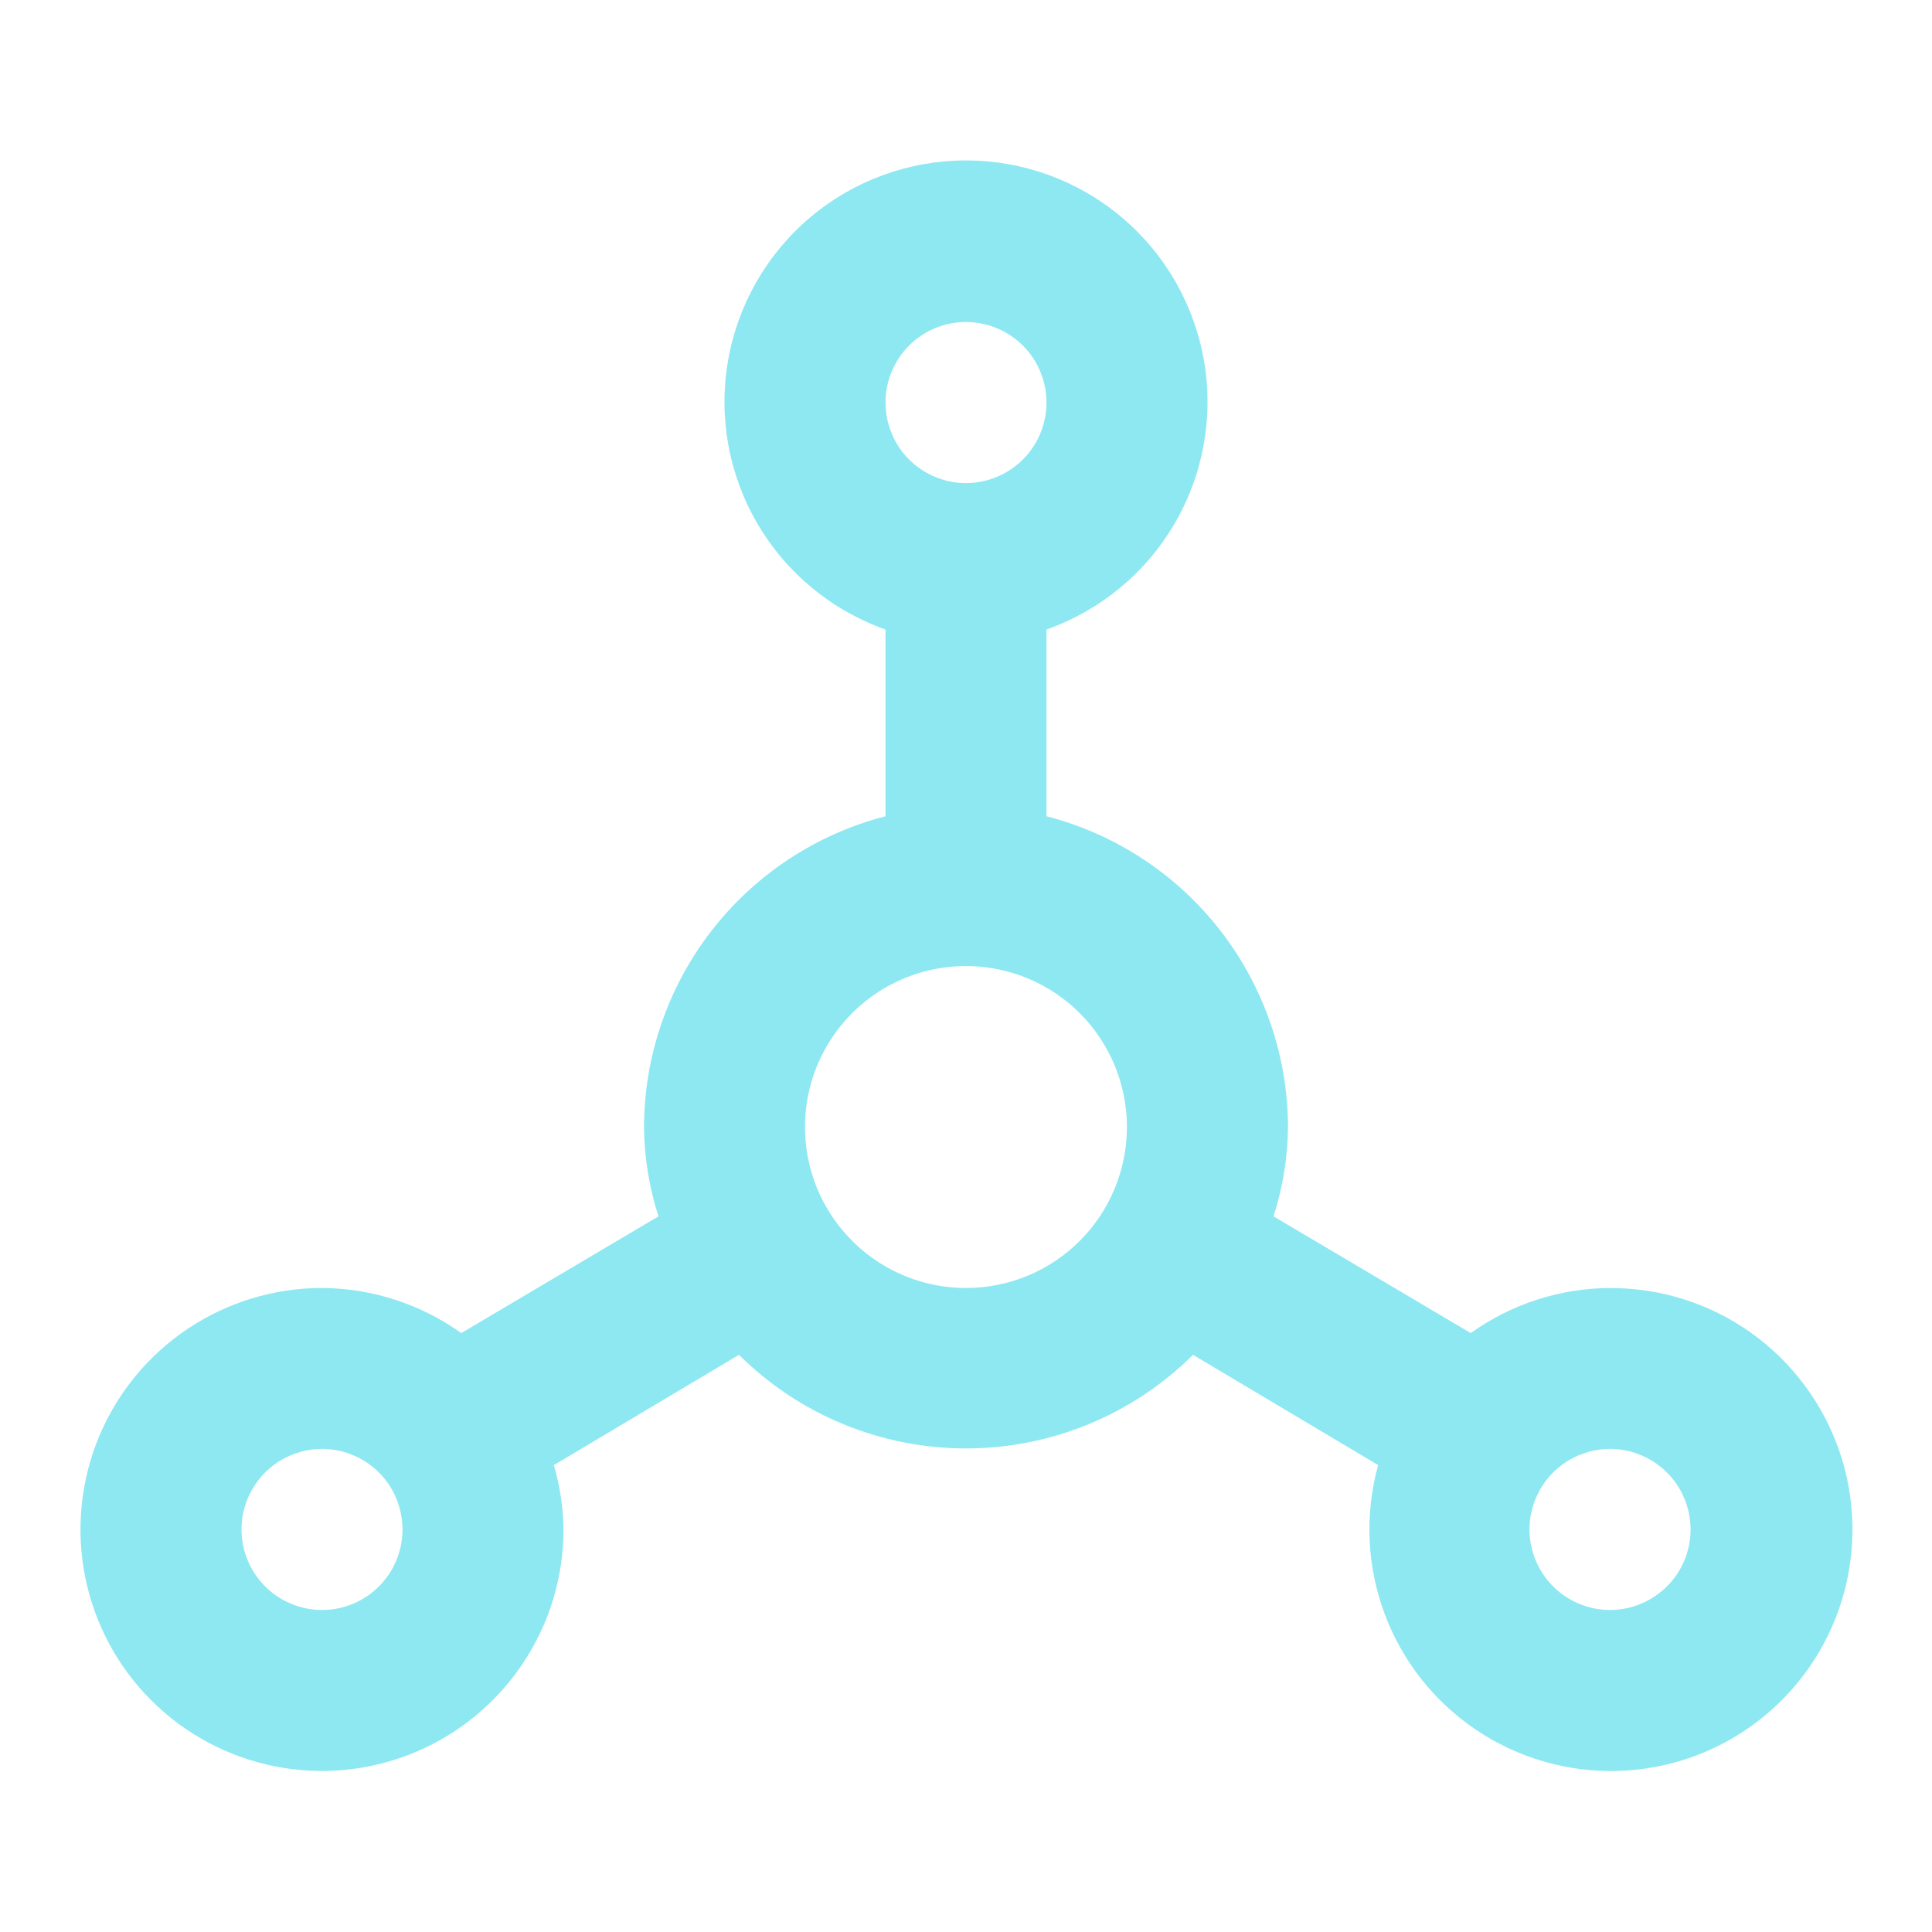
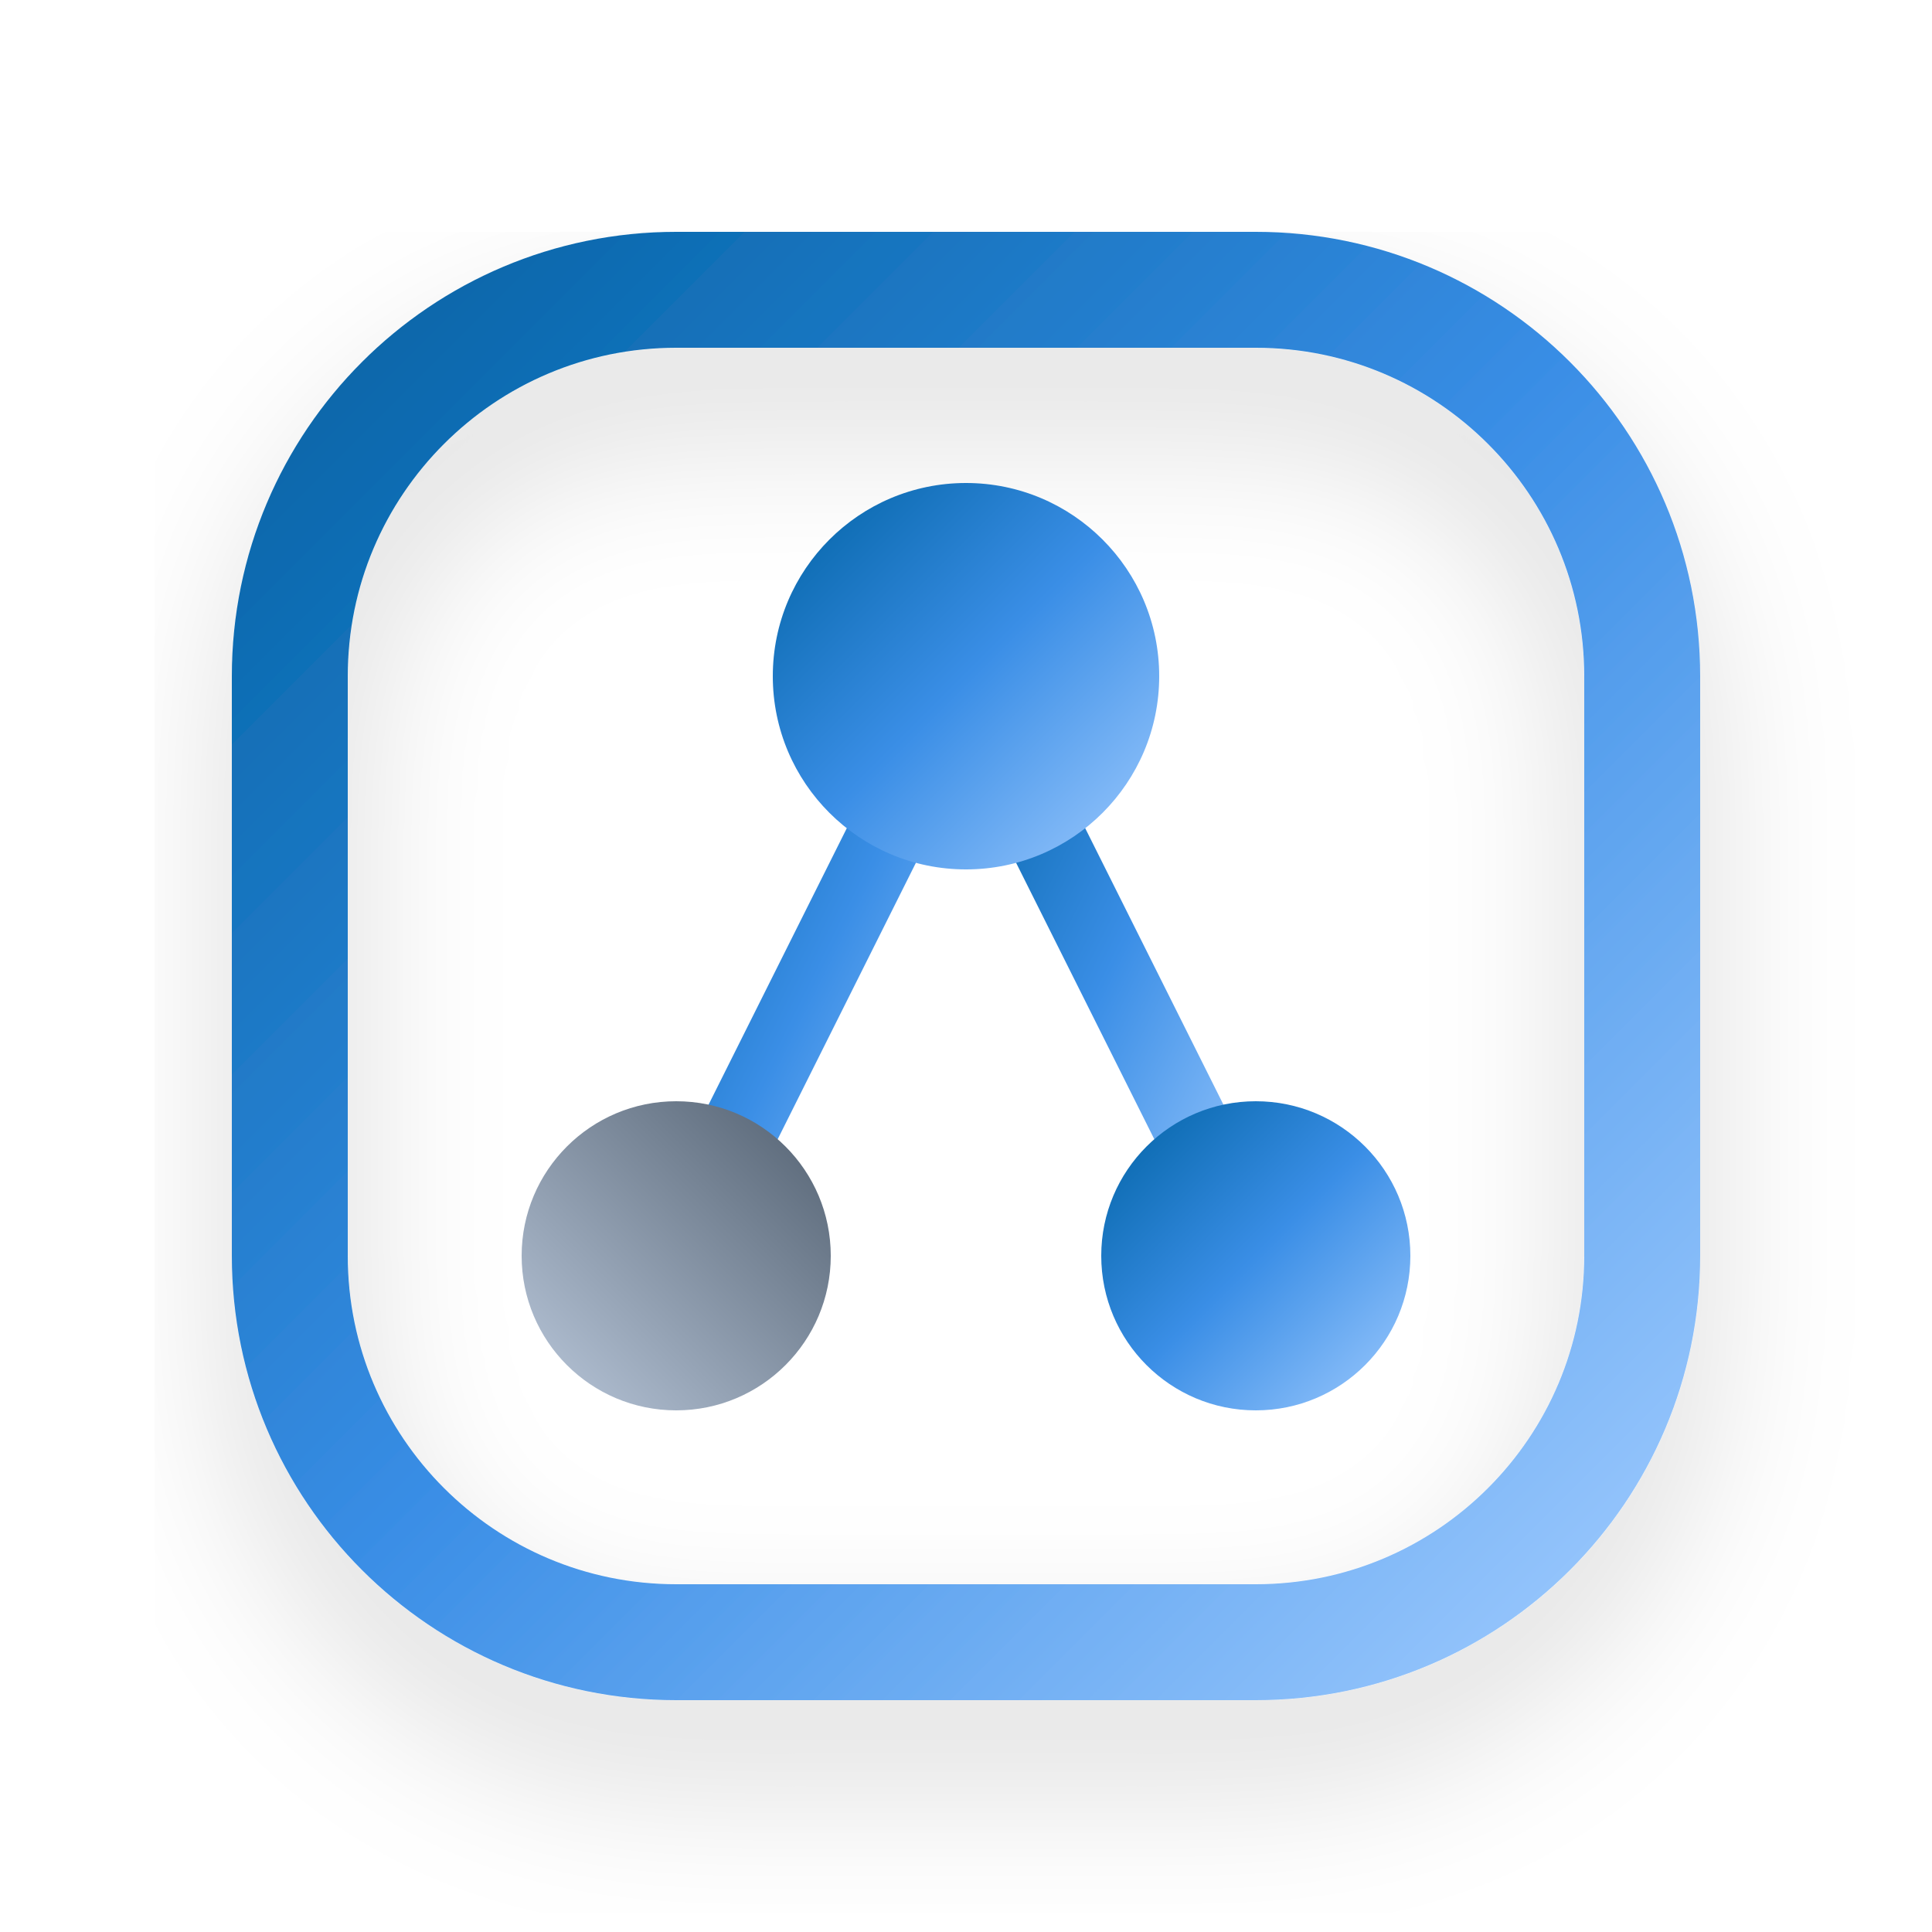
- <svg xmlns="http://www.w3.org/2000/svg" viewBox="0 0 24 24" fill="none" id="Channel--Streamline-Unicons">
-   <path d="M20 16c-0.621 0.003 -1.225 0.199 -1.73 0.56l-2.45 -1.45c0.116 -0.359 0.176 -0.733 0.18 -1.11 -0.003 -0.885 -0.299 -1.743 -0.842 -2.442 -0.543 -0.699 -1.302 -1.197 -2.158 -1.418V7.82c0.667 -0.236 1.23 -0.7 1.588 -1.31 0.358 -0.61 0.489 -1.328 0.369 -2.025 -0.12 -0.697 -0.482 -1.33 -1.023 -1.786 -0.541 -0.456 -1.226 -0.706 -1.934 -0.706s-1.393 0.25 -1.934 0.706c-0.541 0.456 -0.903 1.089 -1.023 1.786 -0.12 0.698 0.011 1.415 0.369 2.025C9.77 7.12 10.333 7.584 11 7.82v2.32c-0.857 0.221 -1.615 0.72 -2.158 1.418C8.299 12.257 8.003 13.115 8 14c0.004 0.377 0.064 0.751 0.18 1.11l-2.45 1.45c-0.505 -0.361 -1.109 -0.557 -1.73 -0.56 -0.593 0 -1.173 0.176 -1.667 0.506 -0.493 0.33 -0.878 0.798 -1.105 1.346 -0.227 0.548 -0.286 1.151 -0.171 1.733 0.116 0.582 0.401 1.117 0.821 1.536 0.42 0.42 0.954 0.705 1.536 0.821 0.582 0.116 1.185 0.056 1.733 -0.171 0.548 -0.227 1.017 -0.612 1.346 -1.105C6.824 20.173 7 19.593 7 19c-0.004 -0.271 -0.044 -0.54 -0.12 -0.8l2.3 -1.37c0.749 0.745 1.763 1.163 2.82 1.163 1.057 0 2.071 -0.418 2.82 -1.163l2.3 1.37c-0.168 0.606 -0.141 1.248 0.077 1.838 0.217 0.59 0.615 1.096 1.135 1.448 0.521 0.352 1.139 0.531 1.767 0.513 0.628 -0.018 1.235 -0.233 1.734 -0.615 0.499 -0.381 0.866 -0.91 1.049 -1.511 0.183 -0.601 0.172 -1.245 -0.03 -1.839 -0.203 -0.595 -0.587 -1.111 -1.098 -1.476 -0.512 -0.365 -1.125 -0.56 -1.753 -0.557ZM4 20c-0.198 0 -0.391 -0.059 -0.556 -0.169 -0.164 -0.11 -0.293 -0.266 -0.368 -0.449 -0.076 -0.183 -0.095 -0.384 -0.057 -0.578 0.039 -0.194 0.134 -0.372 0.274 -0.512 0.14 -0.14 0.318 -0.235 0.512 -0.274 0.194 -0.039 0.395 -0.019 0.578 0.057 0.183 0.076 0.339 0.204 0.449 0.368C4.941 18.609 5 18.802 5 19c0 0.265 -0.105 0.52 -0.293 0.707C4.52 19.895 4.265 20 4 20Zm8 -16c0.198 0 0.391 0.059 0.556 0.169 0.164 0.11 0.293 0.266 0.368 0.449 0.076 0.183 0.096 0.384 0.057 0.578 -0.039 0.194 -0.134 0.372 -0.274 0.512 -0.14 0.14 -0.318 0.235 -0.512 0.274 -0.194 0.039 -0.395 0.019 -0.578 -0.057 -0.183 -0.076 -0.339 -0.204 -0.449 -0.368C11.059 5.391 11 5.198 11 5c0 -0.265 0.105 -0.52 0.293 -0.707C11.48 4.105 11.735 4 12 4Zm0 12c-0.396 0 -0.782 -0.117 -1.111 -0.337 -0.329 -0.22 -0.585 -0.532 -0.737 -0.897 -0.151 -0.365 -0.191 -0.768 -0.114 -1.156 0.077 -0.388 0.268 -0.744 0.547 -1.024 0.28 -0.28 0.636 -0.47 1.024 -0.547 0.388 -0.077 0.79 -0.037 1.156 0.114 0.365 0.151 0.678 0.408 0.897 0.737 0.22 0.329 0.337 0.716 0.337 1.111 0 0.53 -0.211 1.039 -0.586 1.414S12.53 16 12 16Zm8 4c-0.198 0 -0.391 -0.059 -0.556 -0.169 -0.164 -0.11 -0.293 -0.266 -0.368 -0.449 -0.076 -0.183 -0.096 -0.384 -0.057 -0.578s0.134 -0.372 0.274 -0.512c0.14 -0.14 0.318 -0.235 0.512 -0.274 0.194 -0.039 0.395 -0.019 0.578 0.057 0.183 0.076 0.339 0.204 0.449 0.368 0.11 0.165 0.169 0.358 0.169 0.556 0 0.265 -0.105 0.52 -0.293 0.707S20.265 20 20 20Z" fill="#8de8f2" stroke-width="1" />
+ <svg xmlns="http://www.w3.org/2000/svg" viewBox="0 0 100 100" fill="none">
+   <defs>
+     <linearGradient id="primaryGrad" x1="0%" y1="0%" x2="100%" y2="100%">
+       <stop offset="0%" stop-color="#0062a3" />
+       <stop offset="50%" stop-color="#3a8ee6" />
+       <stop offset="100%" stop-color="#9ecafe" />
+     </linearGradient>
+     <linearGradient id="secondaryGrad" x1="100%" y1="0%" x2="0%" y2="100%">
+       <stop offset="0%" stop-color="#526070" />
+       <stop offset="100%" stop-color="#bac8db" />
+     </linearGradient>
+     <filter id="shadow" x="-10%" y="-10%" width="130%" height="130%">
+       <feDropShadow dx="0" dy="4" stdDeviation="4" flood-color="#000" flood-opacity="0.15" />
+     </filter>
+   </defs>
+   <rect x="15" y="15" width="70" height="70" rx="20" stroke="url(#primaryGrad)" stroke-width="6" filter="url(#shadow)" />
+   <line x1="50" y1="35" x2="35" y2="65" stroke="url(#primaryGrad)" stroke-width="4" stroke-linecap="round" />
+   <line x1="50" y1="35" x2="65" y2="65" stroke="url(#primaryGrad)" stroke-width="4" stroke-linecap="round" />
+   <line x1="35" y1="65" x2="65" y2="65" stroke="url(#secondaryGrad)" stroke-width="3" stroke-linecap="round" stroke-dasharray="4 4" />
+   <circle cx="50" cy="35" r="10" fill="url(#primaryGrad)" />
+   <circle cx="35" cy="65" r="8" fill="url(#secondaryGrad)" />
+   <circle cx="65" cy="65" r="8" fill="url(#primaryGrad)" />
</svg>
